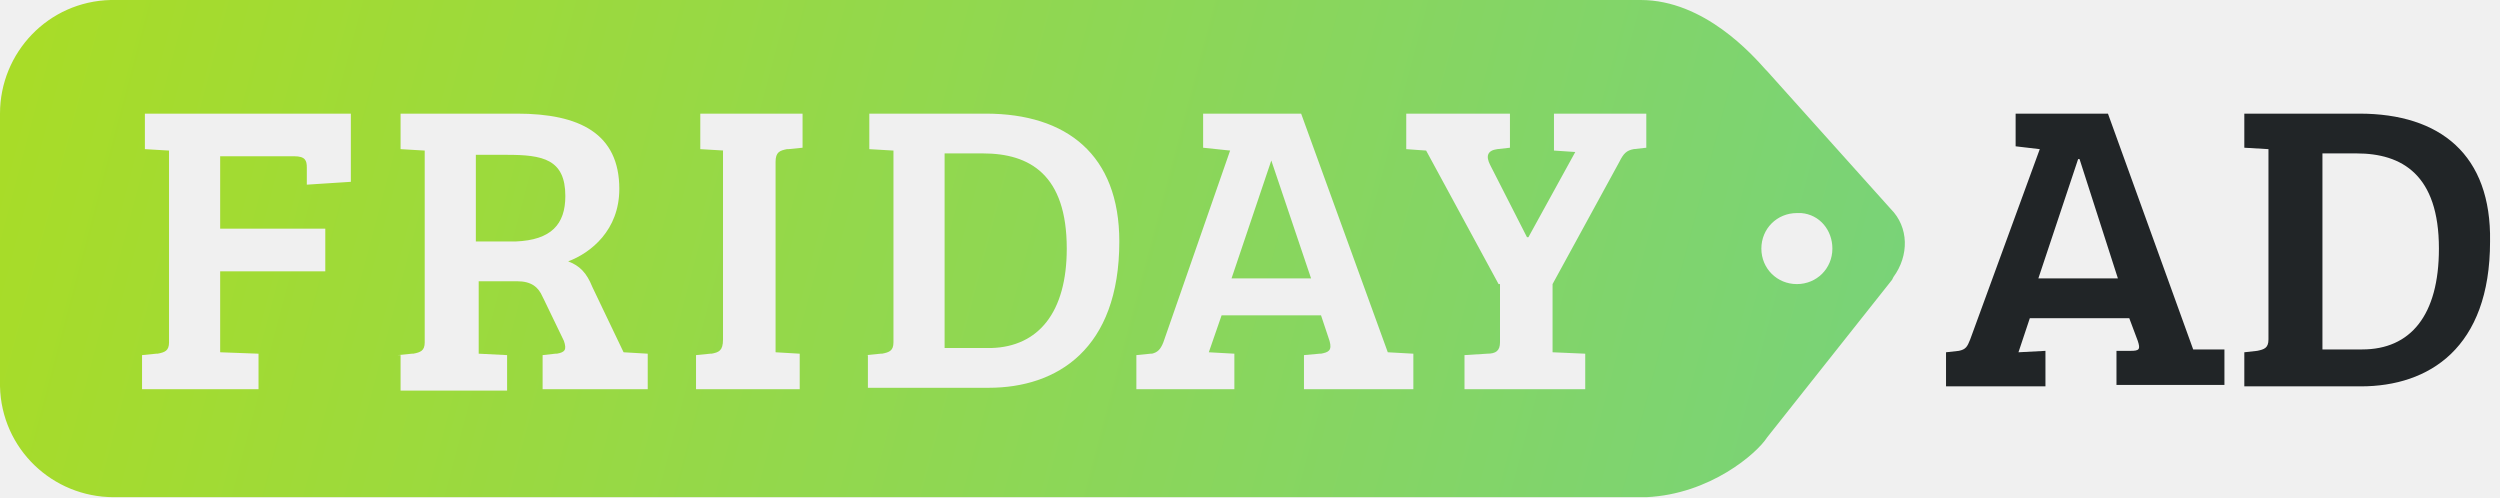
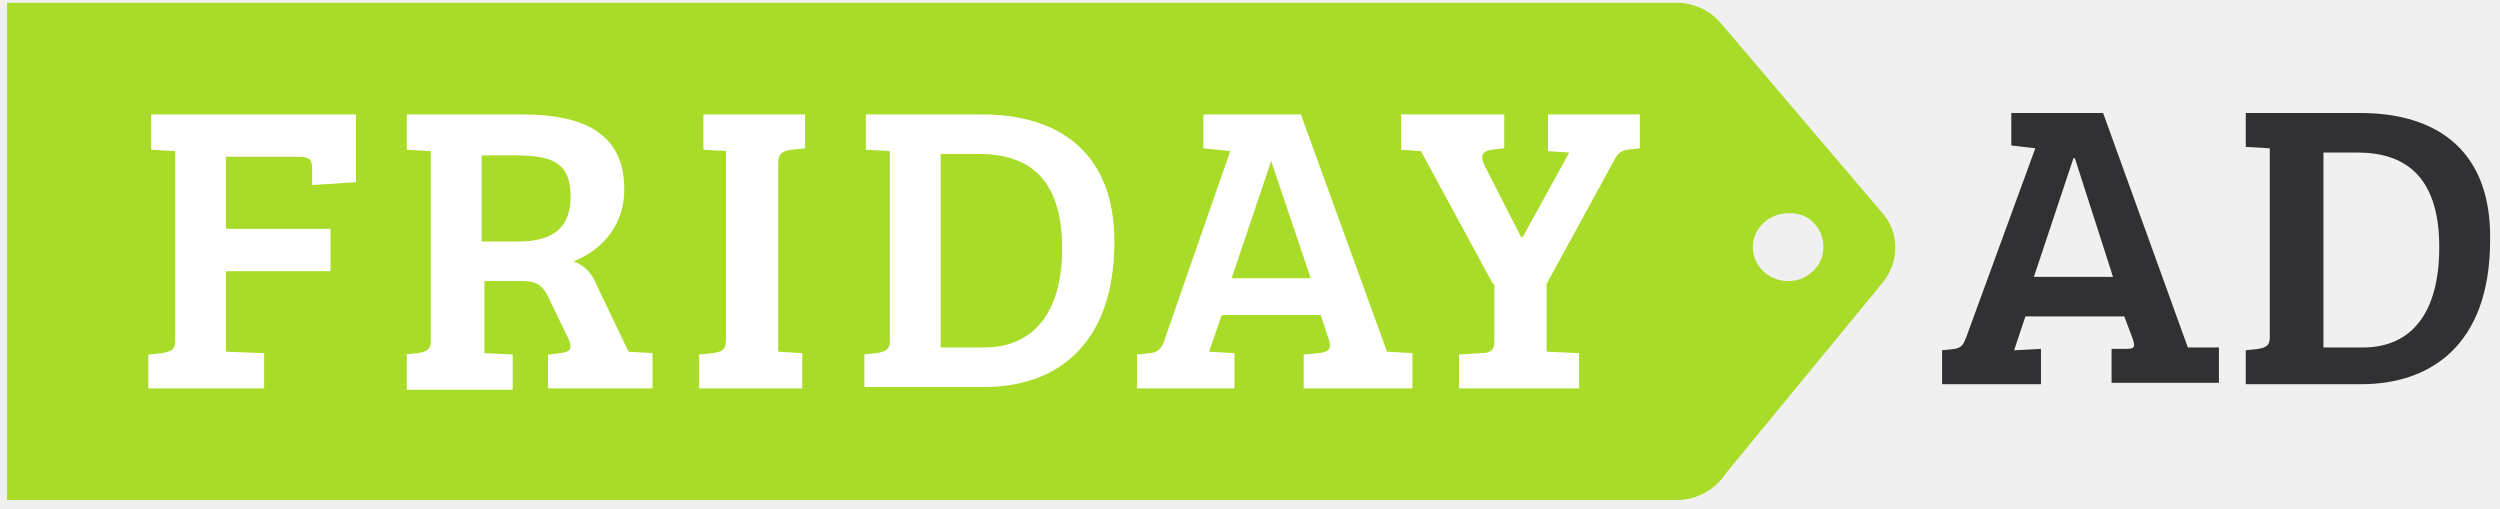
- <svg xmlns="http://www.w3.org/2000/svg" version="1.1" id="Layer_1" x="0px" y="0px" width="176px" height="35px" viewBox="0 0 176 35" style="enable-background:new 0 0 176 35;" xml:space="preserve">
-   <g>
-     <path style="fill-rule:evenodd;clip-rule:evenodd;fill:#212527;" d="M154.4,24.6l-6-16.6h-6.5v2.3l1.7,0.2l-4.9,13.4c-0.2,0.5-0.3,0.7-0.8,0.8l-0.9,0.1v2.4h7v-2.5l-1.9,0.1   l0.8-2.4h7l0.6,1.6c0.2,0.6,0.1,0.7-0.5,0.7h-1v2.4h7.6v-2.5H154.4z M143.5,19.6l2.8-8.4h0.1l2.7,8.4H143.5z M166.1,8H158v2.4   l1.7,0.1v13.4c0,0.6-0.3,0.7-0.8,0.8l-0.9,0.1v2.4h8.2c4.8,0,9.1-2.7,9.1-10.2C175.4,10.9,171.8,8,166.1,8 M166.3,24.6h-2.8V10.8   h2.4c3.2,0,5.8,1.5,5.8,6.7C171.7,22.2,169.7,24.6,166.3,24.6" />
-     <linearGradient id="SVGID_1_" gradientUnits="userSpaceOnUse" x1="-414.881" y1="23.497" x2="-412.351" y2="23.67" gradientTransform="matrix(134 0 0 35 55593.996 -806.0001)">
-       <stop offset="0" style="stop-color:#A8DC28" />
-       <stop offset="1" style="stop-color:#31C5F2" />
-     </linearGradient>
-     <path style="fill-rule:evenodd;clip-rule:evenodd;fill:url(#SVGID_1_);" d="M115.5,0c4.5,0,7.9,3.9,8.8,4.9l0.1,0.1l8.7,9.7c1.3,1.3,1.3,3.3,0.2,4.8l-0.1,0.2l-8.8,11.1   c-0.7,1.1-4,4-8.5,4.2h-0.3H8c-4.3,0-7.9-3.4-8-7.8V27V8c0-4.3,3.4-7.9,7.8-8H8H115.5z M36.4,8h-8.2v2.5l1.7,0.1v13.5   c0,0.6-0.3,0.7-0.8,0.8H29L28,25h0.2v2.5h7.5V25l-2-0.1v-5.1h2.7c1,0,1.5,0.4,1.8,1.1l0.1,0.2l1.4,2.9c0.2,0.6,0.1,0.8-0.5,0.9   h-0.1L38.2,25v2.4h7.4v-2.5l-1.7-0.1l-2.2-4.6c-0.4-1-0.9-1.5-1.7-1.8c1.6-0.6,3.6-2.2,3.6-5.1C43.6,9.4,40.8,8,36.4,8z M24.7,8   H10.2v2.5l1.7,0.1v13.5c0,0.6-0.3,0.7-0.8,0.8H11L10,25v2.4h8.2v-2.5l-2.7-0.1v-5.7h7.4v-3h-7.4V11h5.2c0.8,0,0.9,0.3,0.9,0.8v0.1   V13l3.1-0.2V8z M56.5,8h-7.2v2.5l1.7,0.1h-0.1v13.3c0,0.8-0.3,0.9-0.8,1H50L49,25v2.4h7.3v-2.5l-1.7-0.1V11.4   c0-0.7,0.3-0.8,0.8-0.9h0.1l1-0.1C56.5,10.4,56.5,8,56.5,8z M91.6,8h-6.9v2.4l1.9,0.2l-4.7,13.5c-0.2,0.5-0.4,0.7-0.8,0.8H81L80,25   v2.4h6.9v-2.5l-1.8-0.1l0.9-2.6h7l0.6,1.8c0.2,0.7-0.1,0.8-0.6,0.9h-0.1L91.8,25v2.4h7.7v-2.5l-1.8-0.1L91.6,8z M106.3,8H99v2.5   l1.4,0.1l5.1,9.4h0.1v4.1c0,0.6-0.3,0.8-0.9,0.8l0,0l-1.6,0.1v2.4h8.5v-2.5l-2.3-0.1V20l4.7-8.6c0.3-0.6,0.5-0.8,1-0.9l0,0l0.9-0.1   V8h-6.5v2.6l1.5,0.1l-3.3,6h-0.1l-2.6-5.1c-0.3-0.6-0.2-1,0.5-1.1l0,0l0.9-0.1C106.3,10.4,106.3,8,106.3,8z M69.4,8h-8.2v2.5   l1.7,0.1v13.5c0,0.6-0.3,0.7-0.8,0.8H62L61,25h0.1v2.3h8.5c4.8,0,9.2-2.7,9.2-10.3C78.8,10.9,75.1,8,69.4,8z M69.2,10.8   c3.3,0,5.9,1.5,5.9,6.7c0,4.5-2,6.9-5.3,7h-0.2h-3.1V10.8H69.2z M126.7,15h-0.2c-1.4,0-2.5,1.1-2.5,2.5s1.1,2.5,2.5,2.5   s2.5-1.1,2.5-2.5c0-1.3-0.9-2.4-2.2-2.5H126.7z M89.5,11.3l2.8,8.3h-5.6L89.5,11.3z M35.7,10.9c2.5,0,4.1,0.3,4.1,2.9   c0,2-1,3.1-3.5,3.2h-0.2h-2.6v-6.1H35.7z" />
+ <svg xmlns="http://www.w3.org/2000/svg" version="1.1" id="Layer_1" x="0" y="0" width="177" height="36" viewBox="0 0 177 36" xml:space="preserve" enable-background="new 0 0 177 36">
+   <style type="text/css">
+     
+ 	.st0{fill:#313133;}
+ 	.st1{fill:#A8DC28;}
+ 	.st2{fill:#FFFFFF;}
+ 
+   </style>
+   <g id="Foundations">
+     <g id="Header-navigation" transform="translate(-180, -438)">
+       <g id="Search-bar-3-_x2B_-Navigation-Menu-4" transform="translate(-2, 274)">
+         <g id="Fad-logo" transform="translate(182, 164)">
+           <path id="Fill-1" class="st0" d="M144 19.6l2.8-8.4h0.1l2.7 8.4H144L144 19.6zM154.9 24.6L148.9 8h-6.5v2.3l1.7 0.2 -4.9 13.4c-0.2 0.5-0.3 0.7-0.8 0.8l-0.9 0.1v2.4h7v-2.5l-1.9 0.1 0.8-2.4h7l0.6 1.6c0.2 0.6 0.1 0.7-0.5 0.7l-1 0v2.4h7.6v-2.5L154.9 24.6 154.9 24.6 154.9 24.6z" />
+           <path id="Fill-2" class="st0" d="M167.3 24.6h-2.8V10.8h2.4c3.2 0 5.8 1.5 5.8 6.7C172.7 22.2 170.7 24.6 167.3 24.6M167.1 8H159v2.4l1.7 0.1v13.4c0 0.6-0.3 0.7-0.8 0.8l-0.9 0.1v2.4h8.2c4.8 0 9.1-2.7 9.1-10.2C176.4 10.9 172.8 8 167.1 8" />
+           <path id="Fill-3" class="st1" d="M129.1 17.5c0 1.3-1.1 2.4-2.5 2.4 -1.4 0-2.5-1.1-2.5-2.4 0-1.3 1.1-2.4 2.5-2.4C128 15 129.1 16.1 129.1 17.5M133.2 15L121.8 1.6c-0.8-0.9-1.9-1.4-3.1-1.4H0.5v35.2h118.2c1.5 0 2.8-0.8 3.5-1.9l11.1-13.5C134.5 18.5 134.5 16.4 133.2 15" />
+           <path id="Fill-4" class="st2" d="M10.5 25.1l1-0.1c0.5-0.1 0.9-0.2 0.9-0.8V10.7l-1.7-0.1V8.1h14.5v4.8l-3.1 0.2V12c0-0.6-0.1-0.9-0.9-0.9H16v5.1h7.4v3H16v5.7l2.7 0.1v2.5h-8.2V25.1" />
+           <path id="Fill-5" class="st2" d="M36.7 17.1c2.6 0 3.7-1.1 3.7-3.2 0-2.6-1.6-2.9-4.1-2.9h-2.2v6.1H36.7L36.7 17.1zM28.6 25.1l1-0.1c0.5-0.1 0.9-0.2 0.9-0.8V10.7l-1.7-0.1V8.1H37c4.4 0 7.2 1.4 7.2 5.3 0 2.9-2 4.5-3.6 5.1 0.8 0.3 1.3 0.8 1.7 1.8l2.2 4.6 1.7 0.1v2.5h-7.4v-2.4l0.9-0.1c0.7-0.1 0.8-0.3 0.6-0.9l-1.4-2.9c-0.4-0.9-0.8-1.3-1.9-1.3h-2.7v5.1l2 0.1v2.5h-7.5V25.1L28.6 25.1z" />
+           <path id="Fill-6" class="st2" d="M51.5 10.7l-1.7-0.1V8.1H57v2.4l-1 0.1c-0.5 0.1-0.9 0.2-0.9 0.9v13.4l1.7 0.1v2.5h-7.3v-2.4l1-0.1c0.6-0.1 0.9-0.2 0.9-1V10.7" />
+           <path id="Fill-7" class="st2" d="M66.6 24.6h3.1c3.4 0 5.5-2.4 5.5-7 0-5.2-2.6-6.7-5.9-6.7h-2.7V24.6L66.6 24.6zM61.1 25.1l1-0.1c0.5-0.1 0.9-0.2 0.9-0.8V10.7l-1.7-0.1V8.1h8.2c5.7 0 9.4 2.9 9.4 9 0 7.6-4.4 10.3-9.2 10.3h-8.5V25.1L61.1 25.1z" />
+           <path id="Fill-8" class="st2" d="M87.2 19.7h5.6L90 11.4H90L87.2 19.7 87.2 19.7zM87.1 10.7l-1.9-0.2V8.1h6.9l6.1 16.8h0L100 25v2.5h-7.7v-2.4l1.1-0.1c0.6-0.1 0.9-0.2 0.7-0.9l-0.6-1.8h-7l-0.9 2.6 1.8 0.1v2.5h-6.9v-2.4l1-0.1c0.5-0.1 0.7-0.3 0.9-0.8L87.1 10.7 87.1 10.7z" />
+           <path id="Fill-9" class="st2" d="M105.7 20.1l-5.1-9.4 -1.4-0.1V8.1h7.3v2.4l-0.9 0.1c-0.7 0.1-0.8 0.5-0.5 1.1l2.6 5.1h0.1l3.3-6 -1.5-0.1V8.1h6.5v2.4l-0.9 0.1c-0.5 0.1-0.7 0.3-1 0.9l-4.7 8.6v4.8l2.3 0.1v2.5h-8.5v-2.4l1.6-0.1c0.6 0 0.9-0.2 0.9-0.8V20.1" />
+         </g>
+       </g>
+     </g>
  </g>
</svg>
